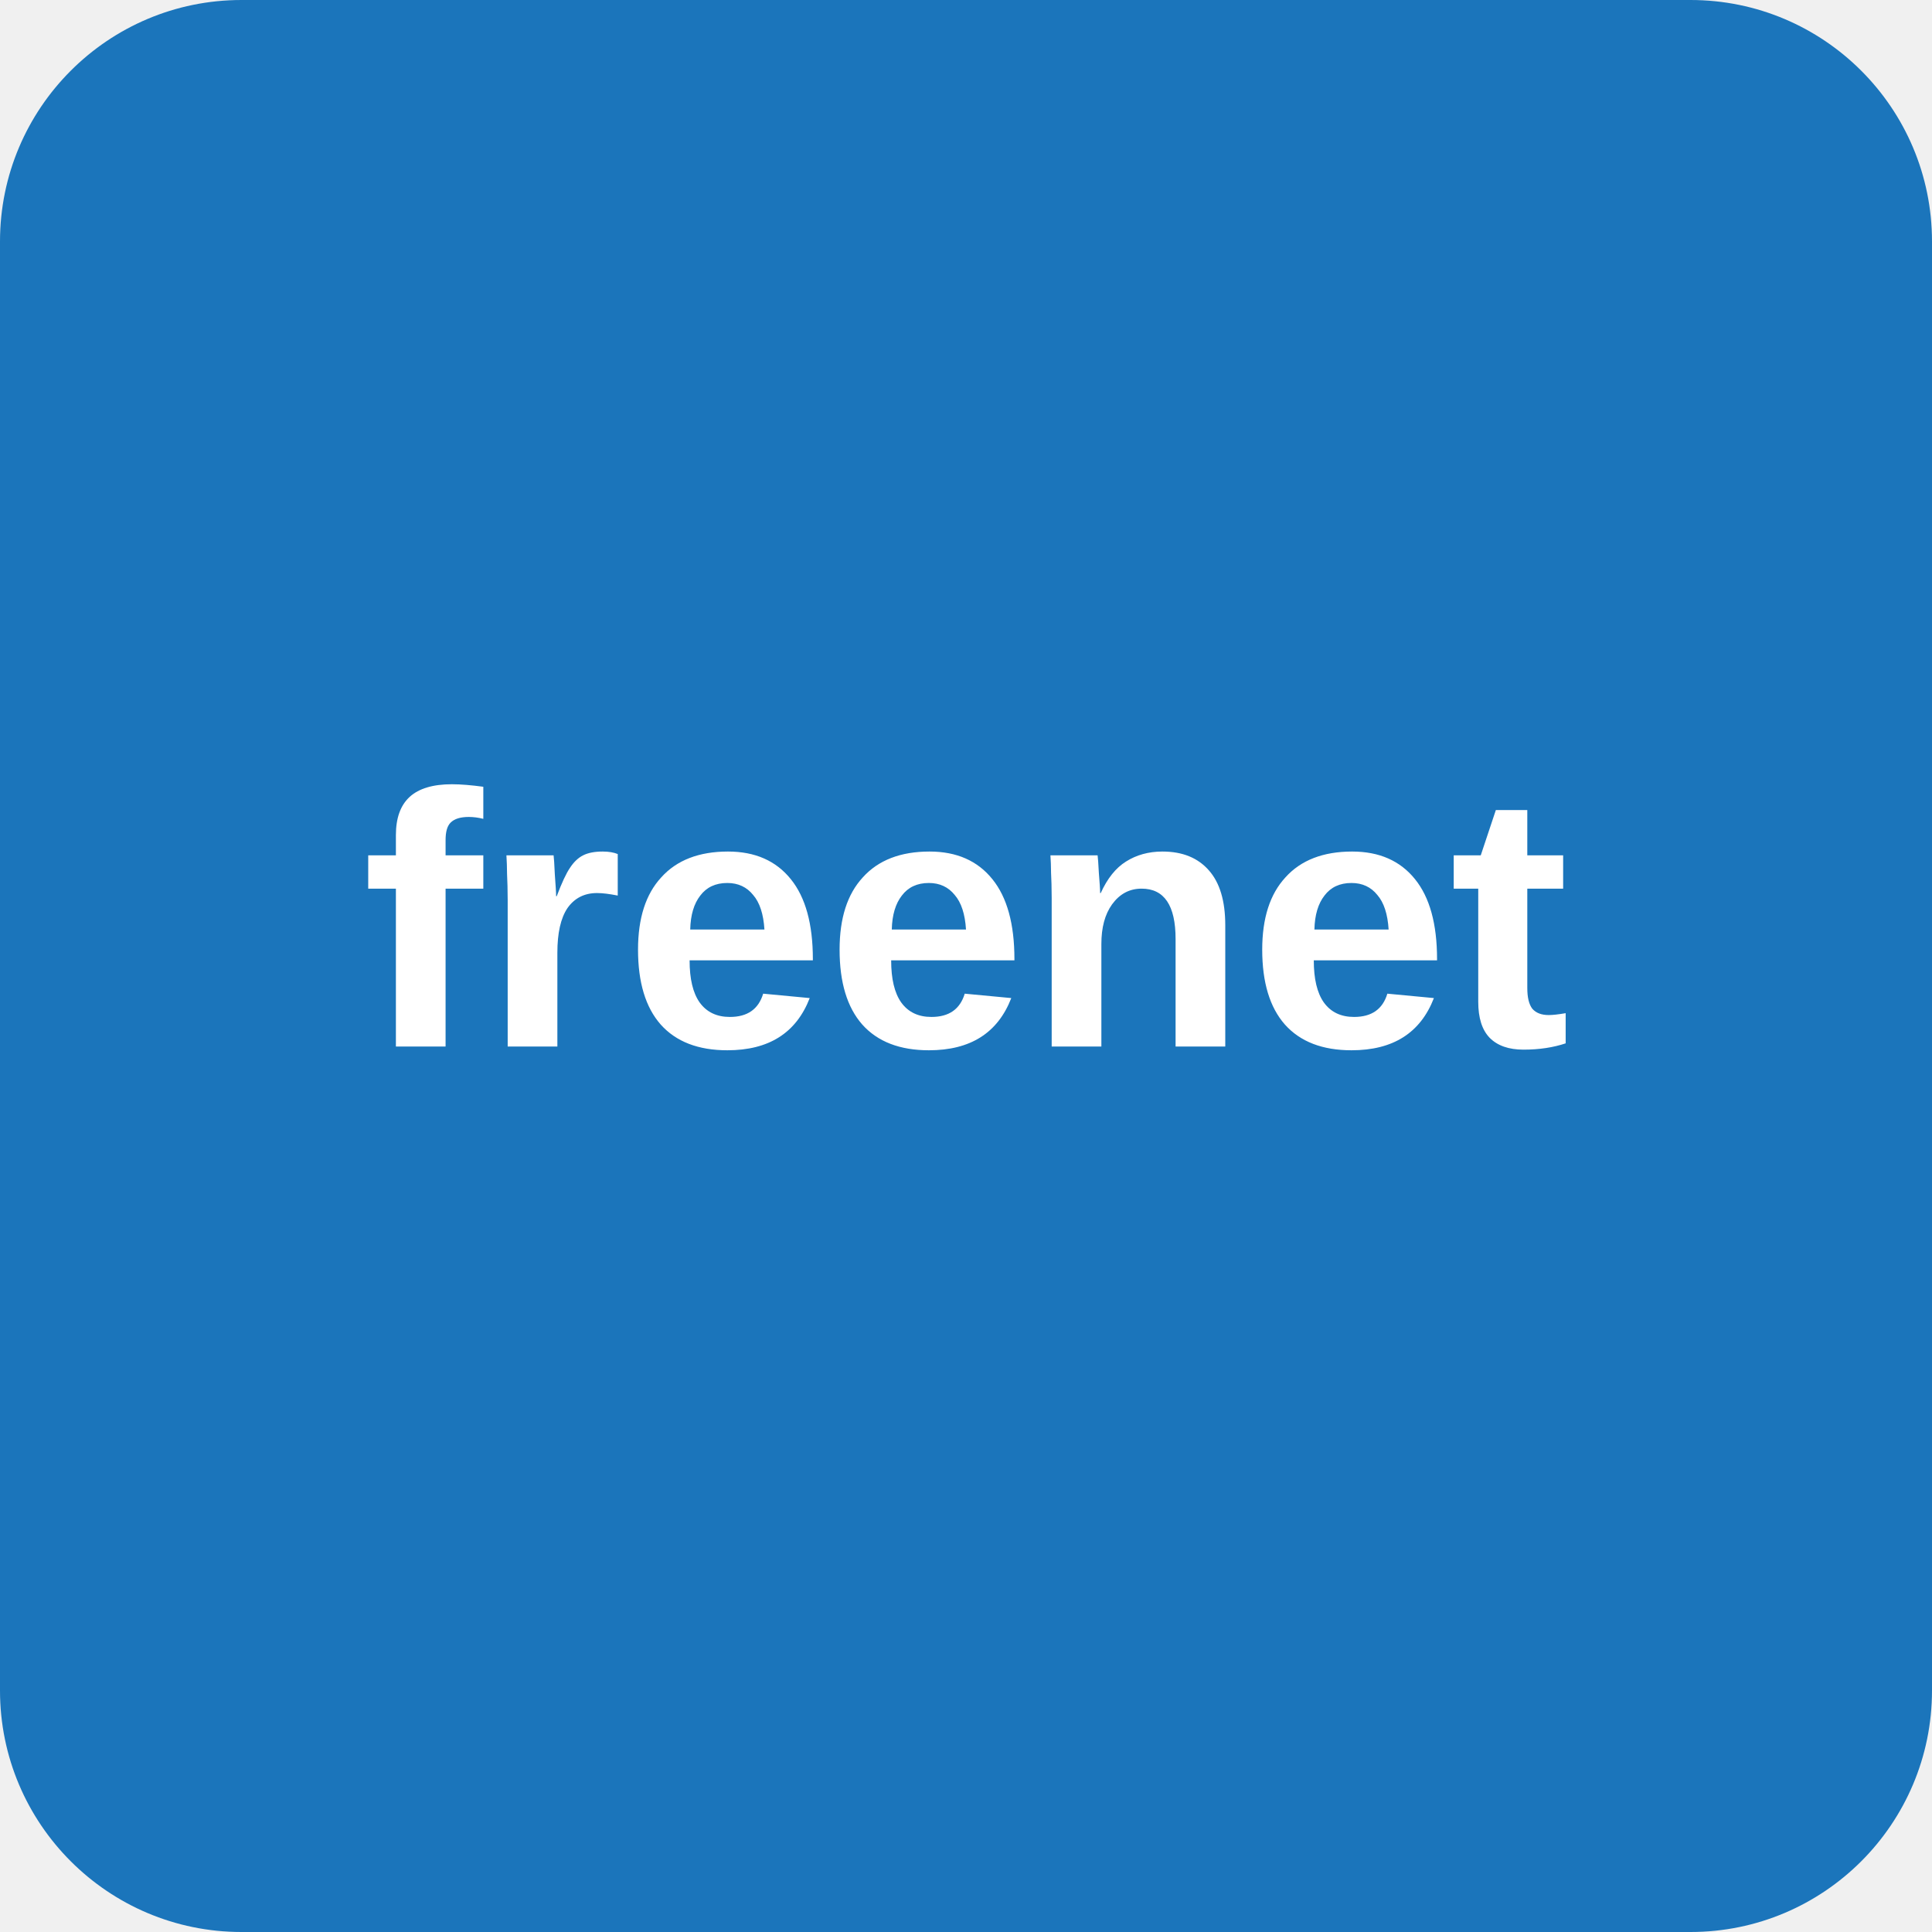
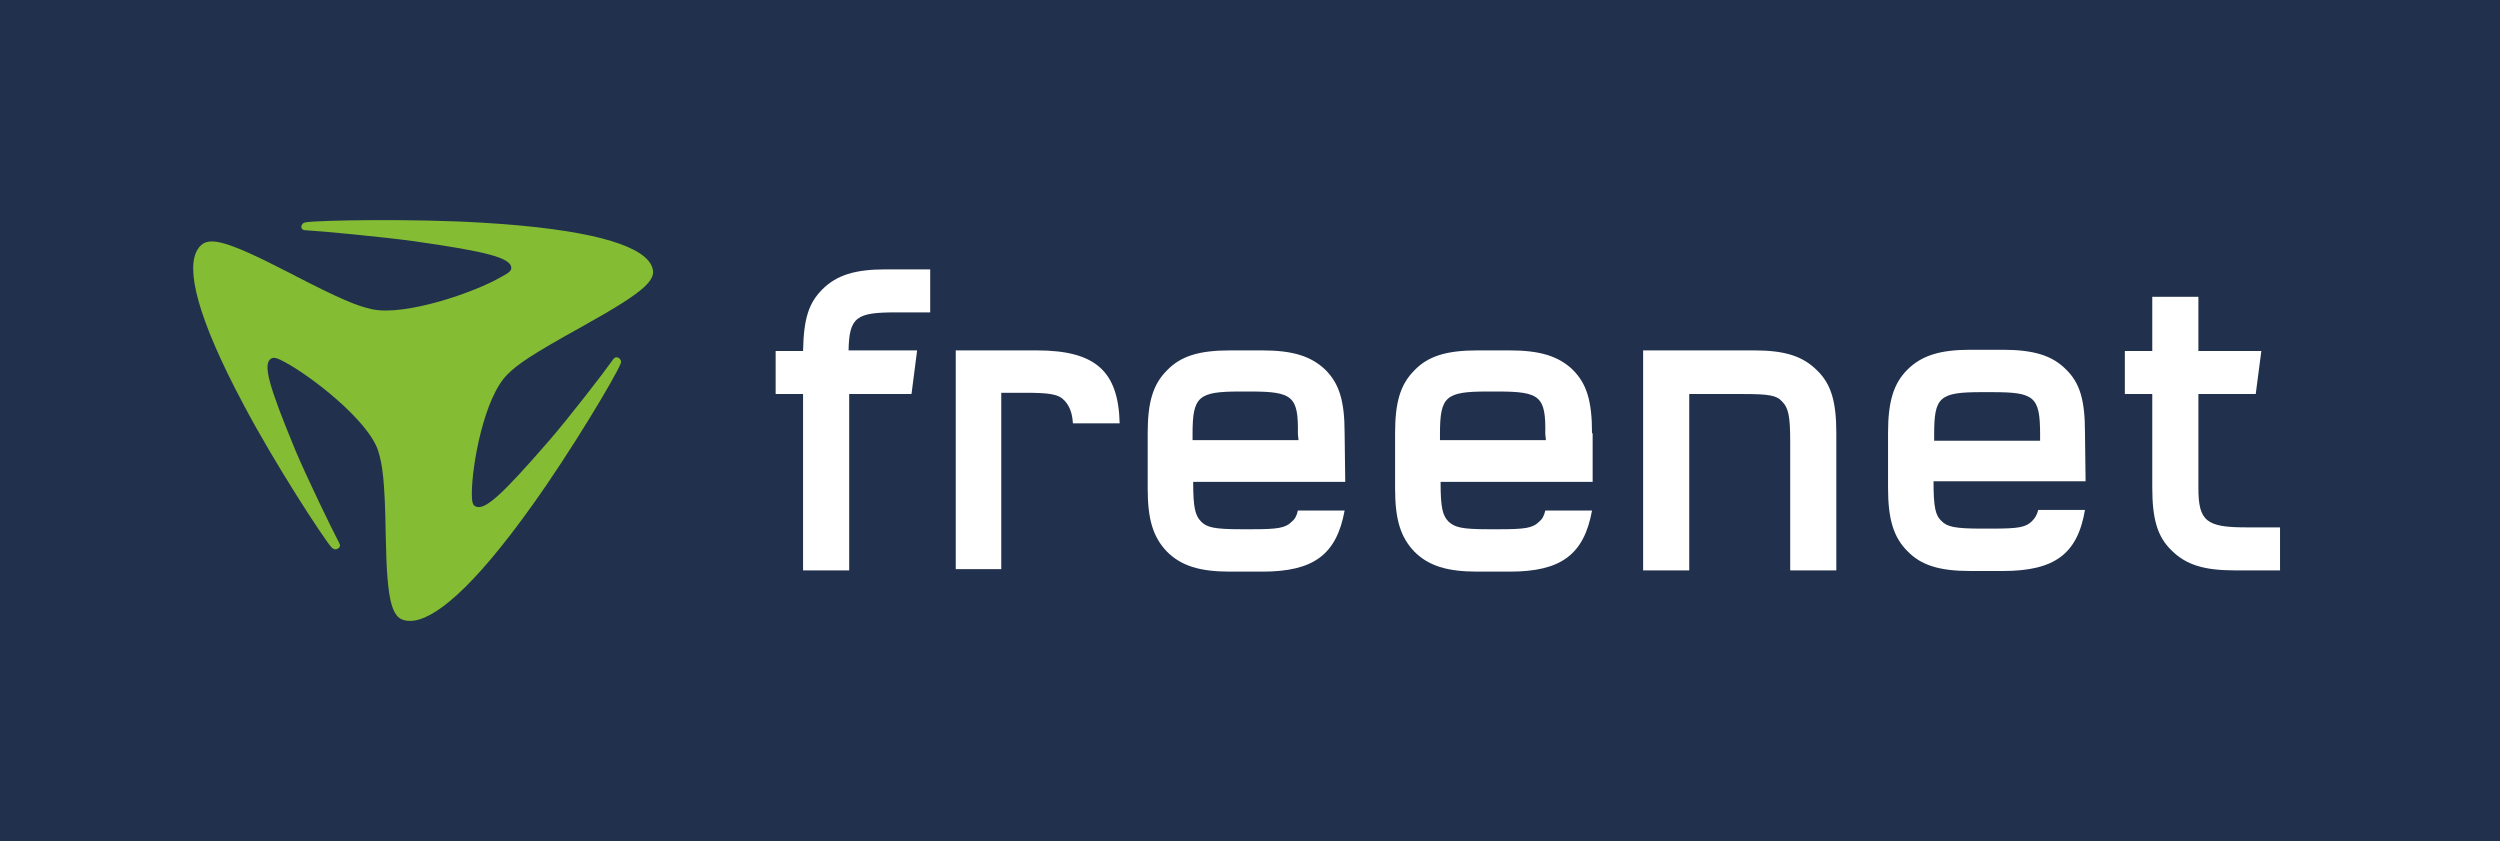
- <svg xmlns="http://www.w3.org/2000/svg" viewBox="0 0 48 48">
-   <rect width="48" height="48" rx="6" fill="#1B75BB" />
-   <text x="24" y="26" font-family="Arial, Helvetica, sans-serif" font-size="9" font-weight="bold" fill="white" text-anchor="middle">freenet</text>
+ <svg xmlns="http://www.w3.org/2000/svg" version="1.1" x="0px" y="0px" viewBox="0 0 761 256" enable-background="new 0 0 761 256" xml:space="preserve">
+   <g id="Kasten_00000045588940817225090170000014015454618541351608_">
+     <rect fill="#21314D" width="761" height="256" />
+   </g>
+   <g id="Blade_00000056393830187627469590000001934641379702391954_">
+     <g id="Blade_00000115488034364365278570000014383065578570728376_">
+       <path id="Würfel_00000095330303590107368250000006829467438266176953_" fill="#84BC34" d="M113.194,94.129    c-4.475-1.023-9.206-2.813-24.932-10.996C67.421,72.393,62.818,71.626,60.133,75.973    c-3.58,5.754-0.256,20.457,14.064,47.308c9.334,17.645,24.037,40.275,26.722,43.344    c0.639,0.639,1.279,0.767,1.918,0.384c0.639-0.384,0.895-0.895,0.384-1.79    c-2.174-4.091-9.845-19.946-13.297-28.129c-8.183-19.818-10.101-26.467-7.288-28.001    c0.767-0.384,1.79-0.128,4.091,1.151c7.927,4.219,25.316,17.645,28.384,26.978    c1.279,4.091,2.046,8.822,2.301,25.572c0.384,22.119,2.046,26.211,7.416,26.211c7.16,0,19.179-9.973,37.079-35.033    c11.763-16.366,25.572-39.508,26.978-43.216c0.384-0.767,0-1.406-0.511-1.79c-0.639-0.384-1.279-0.256-1.79,0.511    c-2.685,3.836-13.553,17.9-19.562,24.805c-14.32,16.494-19.562,21.352-22.375,19.818    c-0.767-0.384-1.023-1.406-1.023-3.836c0-8.566,3.708-29.28,10.868-36.312    c3.069-3.069,7.288-6.009,22.759-14.576c20.457-11.379,23.398-14.704,20.713-19.179    c-3.58-5.754-18.795-10.484-51.143-12.402c-21.097-1.279-49.609-0.767-53.7-0.128    c-0.895,0.128-1.279,0.639-1.406,1.279c0,0.639,0.384,1.151,1.406,1.151c4.859,0.256,23.526,2.046,32.859,3.324    c22.503,3.196,29.663,5.114,29.663,8.183c0,0.767-0.767,1.534-3.069,2.685    C144.52,89.015,123.295,96.303,113.194,94.129" />
+     </g>
+   </g>
+   <g id="freenet">
+     <g id="Text_00000018233044646709815630000010139649164768858556_">
+       <path id="net_00000118388088504095158600000004163244688393149569_" fill="#FFFFFF" d="M606.4,119.369h-3.225    c-12.899,0-14.417,1.518-14.417,12.899v1.897h32.249v-1.897C621.006,120.697,619.299,119.369,606.4,119.369     M634.854,146.495h-46.286c0,7.967,0.569,10.433,2.466,12.14c1.707,1.707,3.984,2.276,12.141,2.276h3.225    c7.967,0,10.244-0.379,12.141-2.276c0.949-0.949,1.518-1.897,1.897-3.414h14.227    c-2.276,13.468-9.295,18.59-25.04,18.59h-9.864c-9.295,0-14.986-1.707-19.16-6.07    c-4.173-4.173-5.881-9.674-5.881-19.159V131.699c0-9.485,1.707-14.986,5.881-19.159    c4.363-4.363,10.054-6.07,19.16-6.07h9.864c9.295,0,14.986,1.707,19.16,5.88    c4.363,4.173,5.881,9.485,5.881,19.349L634.854,146.495z M693.851,173.621h-13.658    c-9.295,0-14.796-1.707-19.16-6.07c-4.363-4.173-5.881-9.674-5.881-19.159v-28.454h-8.347v-13.089h8.347V90.346    h14.038v16.503h19.16l-1.707,13.089h-17.452v28.643c0,10.054,2.466,11.95,14.417,11.95h10.433v13.089    L693.851,173.621z M533.935,106.66c9.295,0,14.796,1.707,19.16,6.07c4.363,4.173,5.881,9.674,5.881,19.159    v41.732h-14.038v-39.266c0-7.777-0.569-10.243-2.466-12.14c-1.707-1.897-3.984-2.276-12.141-2.276h-16.124v53.682    h-14.038v-66.961H533.935L533.935,106.66z" />
+       <path id="free_00000134962383033659826450000006705828997229569450_" fill="#FFFFFF" d="M277.462,119.938h-18.97v53.682    h-14.038v-53.682h-8.347v-13.089h8.347c0.19-9.864,1.707-14.606,5.881-18.779    C254.698,83.707,260.389,82,269.495,82h13.658v13.089h-10.433c-11.951,0-14.227,1.328-14.417,11.571h20.867    L277.462,119.938L277.462,119.938z" />
+       <path fill="#FFFFFF" d="M484.613,131.889c0-10.054-1.707-15.175-5.881-19.348c-4.363-4.173-10.054-5.88-19.16-5.88    h-9.864c-9.295,0-14.986,1.707-19.16,6.07c-4.363,4.363-5.881,9.864-5.881,19.159v16.883    c0,9.485,1.707,14.796,5.881,19.159c4.363,4.363,10.054,6.07,19.16,6.07h9.864    c15.555,0,22.574-5.122,25.04-18.59h-14.227c-0.379,1.707-0.949,2.656-1.897,3.414    c-1.897,1.897-4.173,2.276-12.141,2.276h-3.225c-8.157,0-10.244-0.569-12.141-2.276    c-1.897-1.897-2.466-4.363-2.466-12.14h46.286v-14.796L484.613,131.889z M470.575,133.975h-32.249v-1.897    c0-11.382,1.707-12.899,14.417-12.899h3.225c12.899,0,14.607,1.518,14.417,12.899L470.575,133.975L470.575,133.975z     M409.303,131.889c0-10.054-1.707-15.175-5.881-19.348c-4.363-4.173-10.054-5.88-19.16-5.88h-9.864    c-9.295,0-14.986,1.707-19.16,6.07c-4.363,4.363-5.881,9.864-5.881,19.159v16.883    c0,9.485,1.707,14.796,5.881,19.159c4.363,4.363,10.054,6.07,19.16,6.07h9.864    c15.555,0,22.574-5.122,25.04-18.59h-14.227c-0.379,1.707-0.949,2.656-1.897,3.414    c-1.897,1.897-4.173,2.276-12.141,2.276h-3.225c-8.157,0-10.433-0.569-12.141-2.276    c-1.897-1.897-2.466-4.363-2.466-12.14h46.286C409.493,146.685,409.303,131.889,409.303,131.889z M395.265,133.975    h-32.249v-1.897c0-11.382,1.707-12.899,14.417-12.899h3.225c12.899,0,14.607,1.518,14.417,12.899L395.265,133.975    L395.265,133.975z M290.931,173.621v-66.961h24.661c18.021,0,24.851,6.449,25.23,22.194h-14.227    c-0.19-3.035-0.949-5.122-2.466-6.829c-1.897-2.087-4.553-2.466-12.52-2.466h-6.829v53.682h-13.848L290.931,173.621    z" />
+     </g>
+   </g>
</svg>
